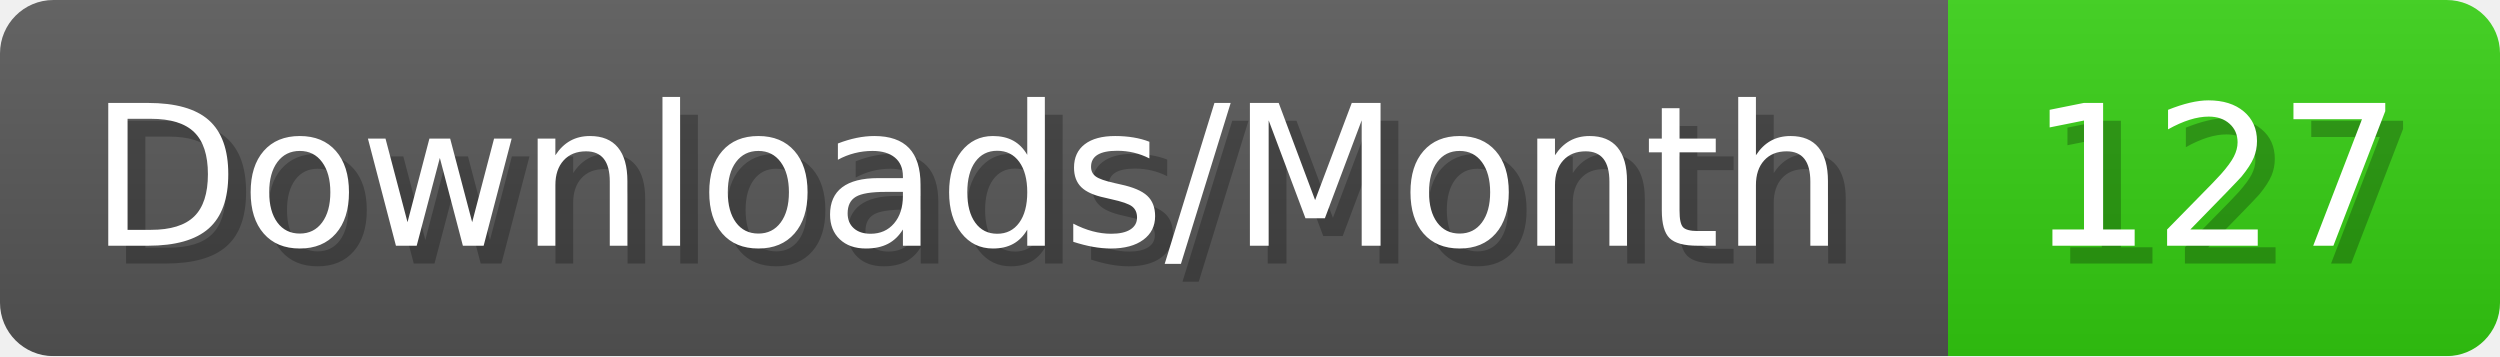
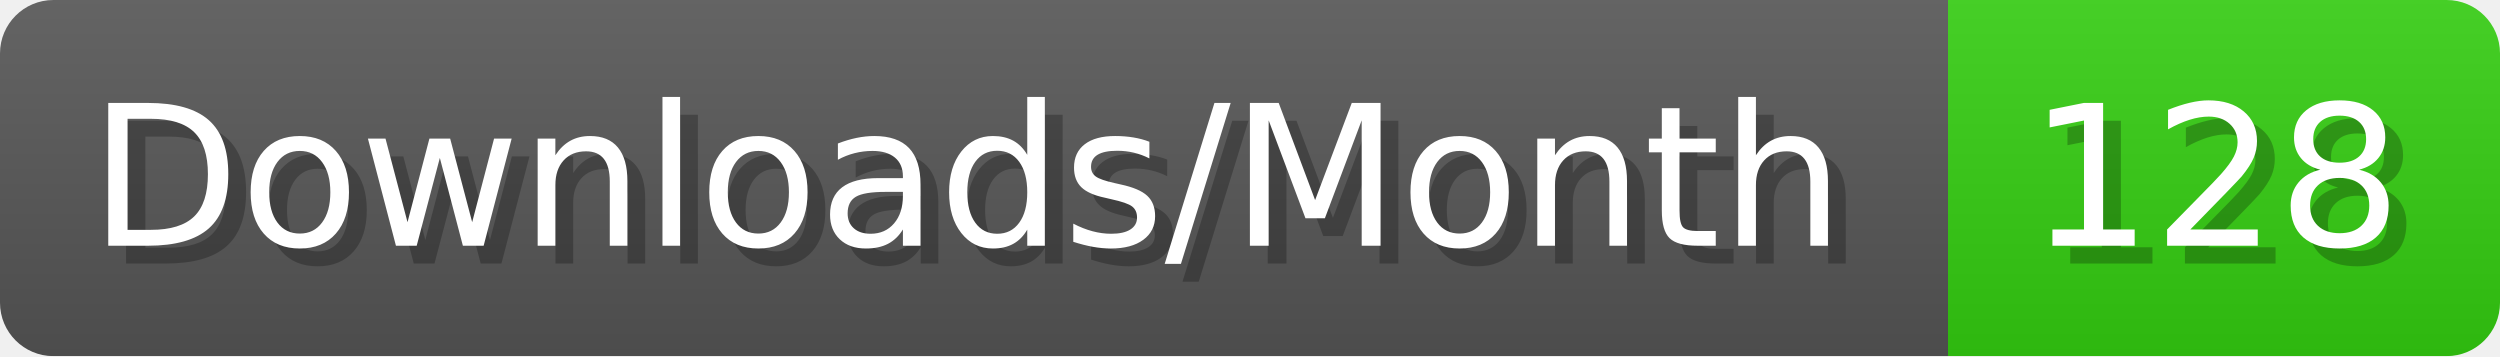
- <svg xmlns="http://www.w3.org/2000/svg" width="140.4" height="20" viewBox="0 0 1404 200" role="img" aria-label="Downloads/Month: 127">
+ <svg xmlns="http://www.w3.org/2000/svg" width="140.4" height="20" viewBox="0 0 1404 200" role="img" aria-label="Downloads/Month: 128">
  <linearGradient id="YlXUI" x2="0" y2="100%">
    <stop offset="0" stop-opacity=".1" stop-color="#EEE" />
    <stop offset="1" stop-opacity=".1" />
  </linearGradient>
  <mask id="JHhop">
    <rect width="1404" height="200" rx="30" fill="#FFF" />
  </mask>
  <g mask="url(#JHhop)">
    <rect width="1094" height="200" fill="#555" />
    <rect width="310" height="200" fill="#3C1" x="1094" />
    <rect width="1404" height="200" fill="url(#YlXUI)" />
  </g>
  <g aria-hidden="true" fill="#fff" text-anchor="start" font-family="Verdana,DejaVu Sans,sans-serif" font-size="110">
    <text x="60" y="148" textLength="994" fill="#000" opacity="0.25">Downloads/Month</text>
    <text x="50" y="138" textLength="994">Downloads/Month</text>
-     <text x="1149" y="148" textLength="210" fill="#000" opacity="0.25">127</text>
-     <text x="1139" y="138" textLength="210">127</text>
+     <text x="1149" y="148" textLength="210" fill="#000" opacity="0.25">128</text>
+     <text x="1139" y="138" textLength="210">128</text>
  </g>
</svg>
